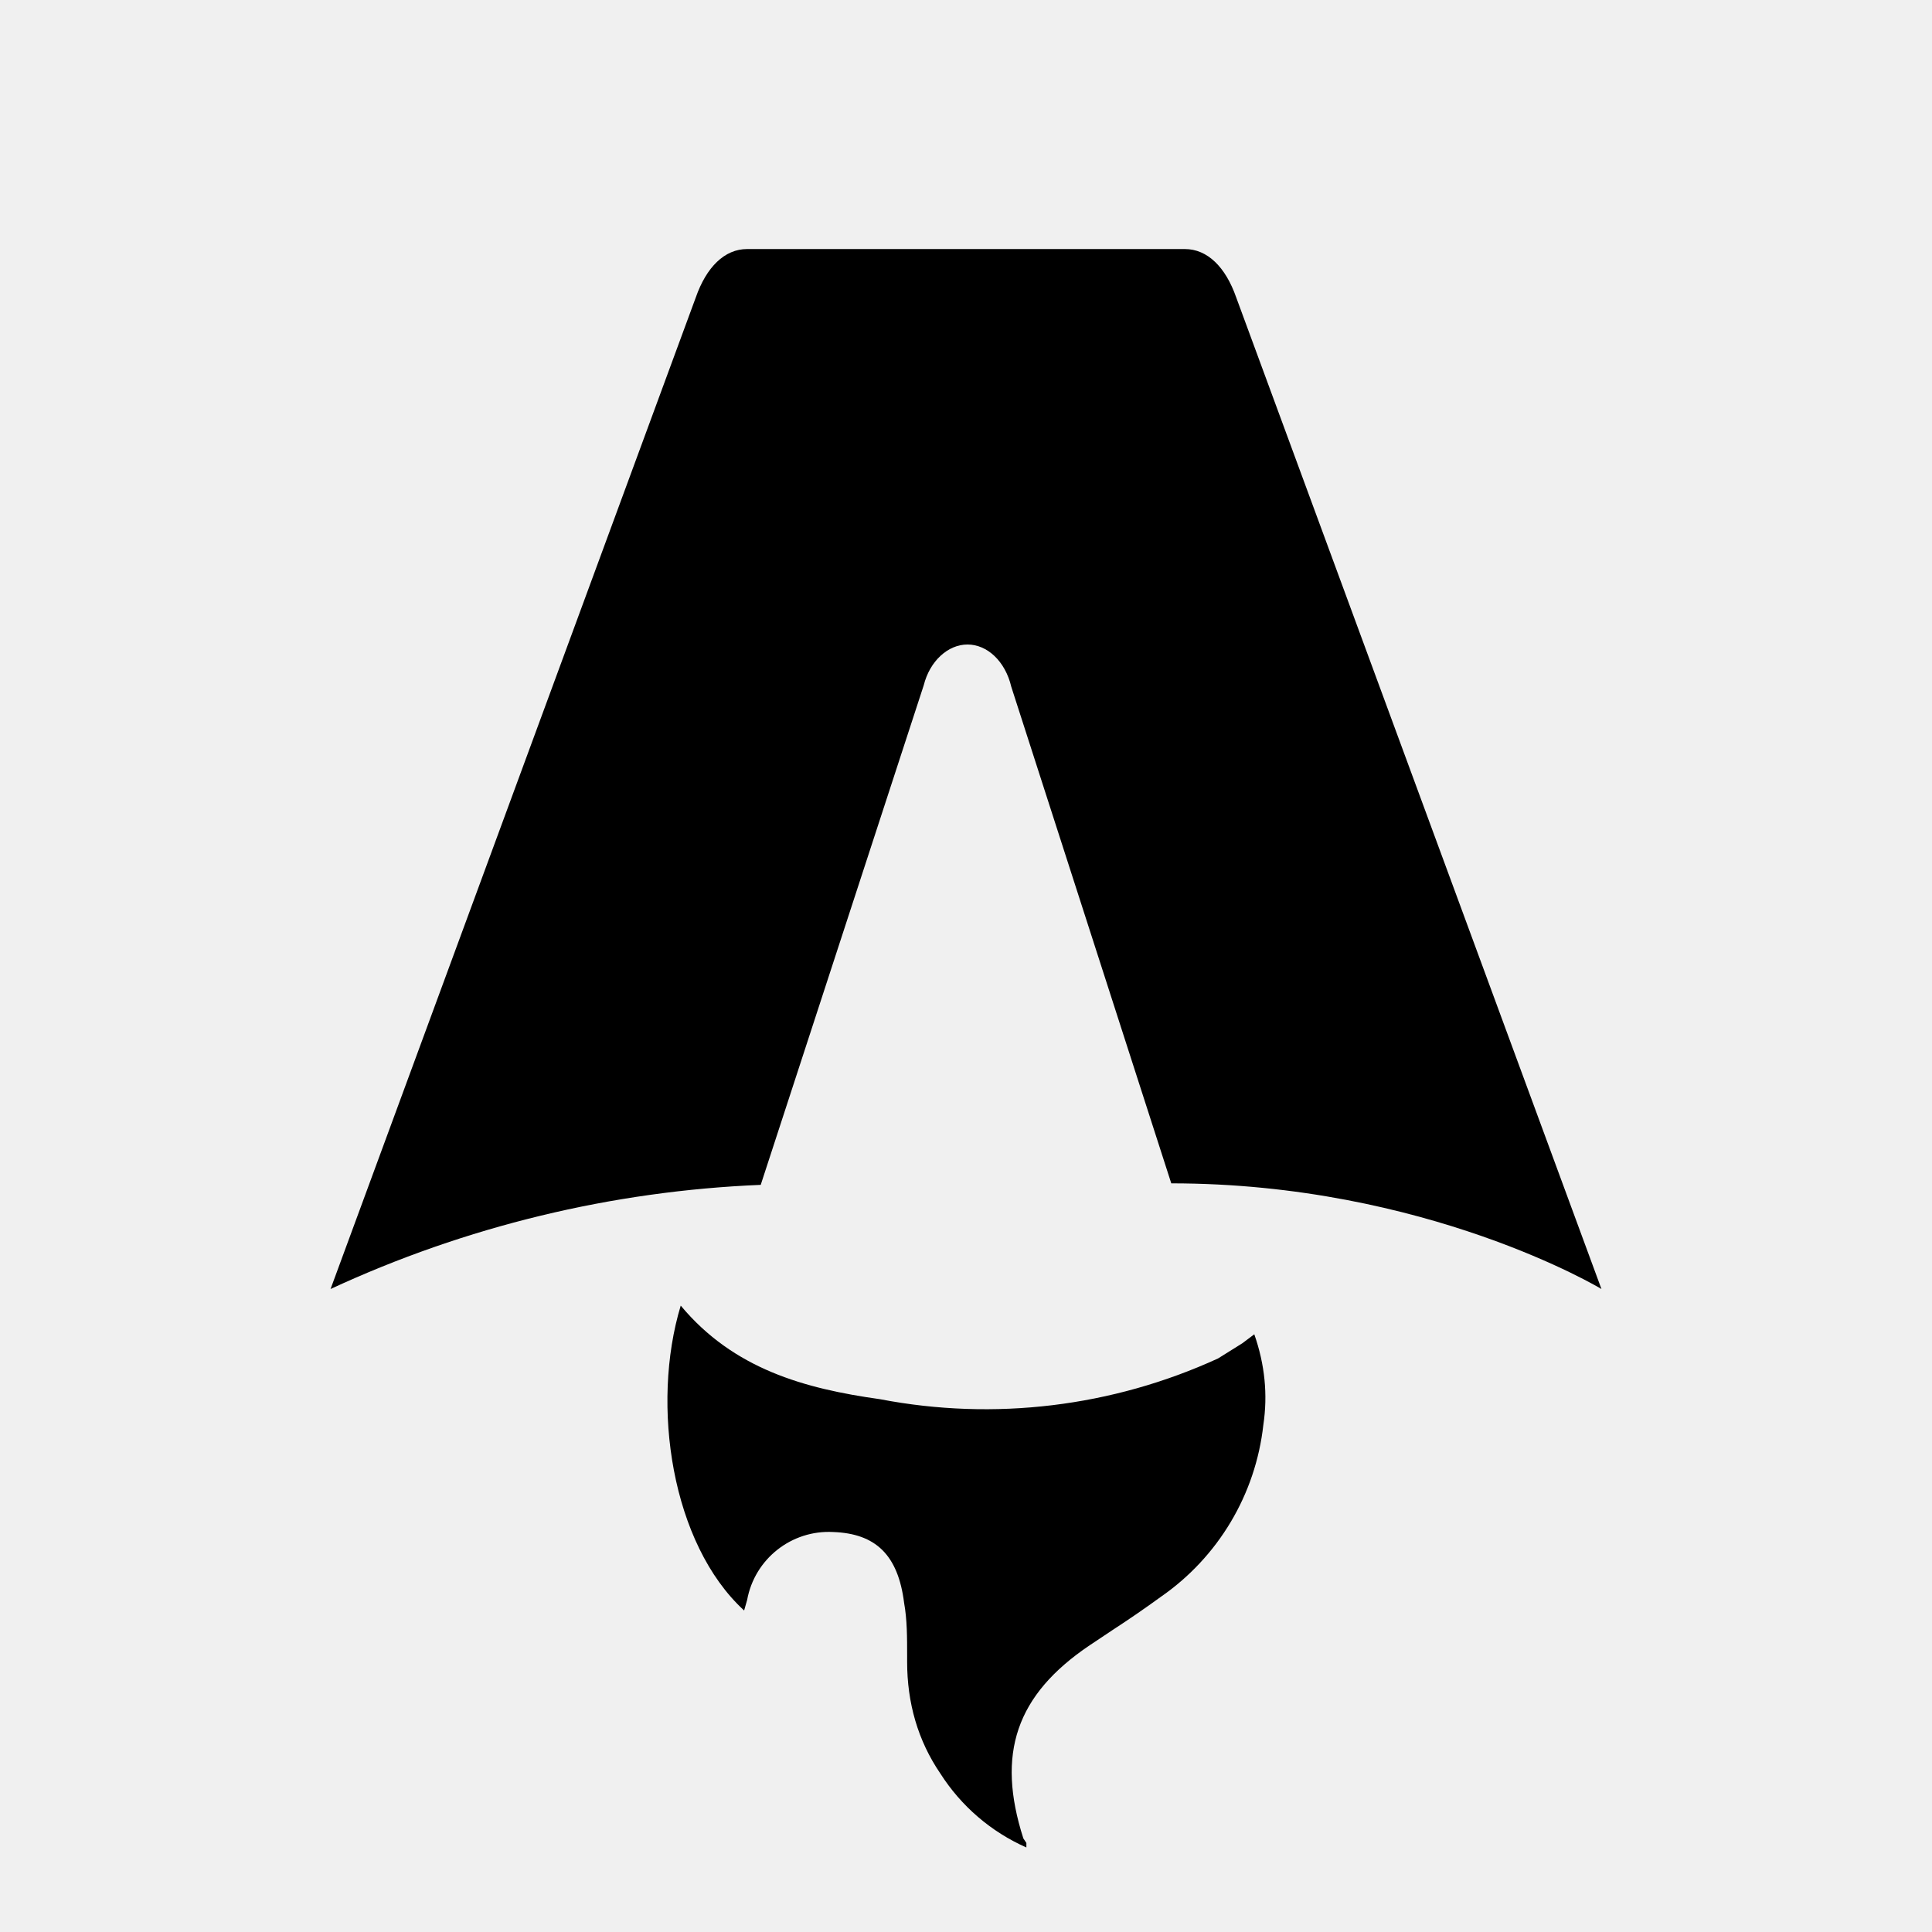
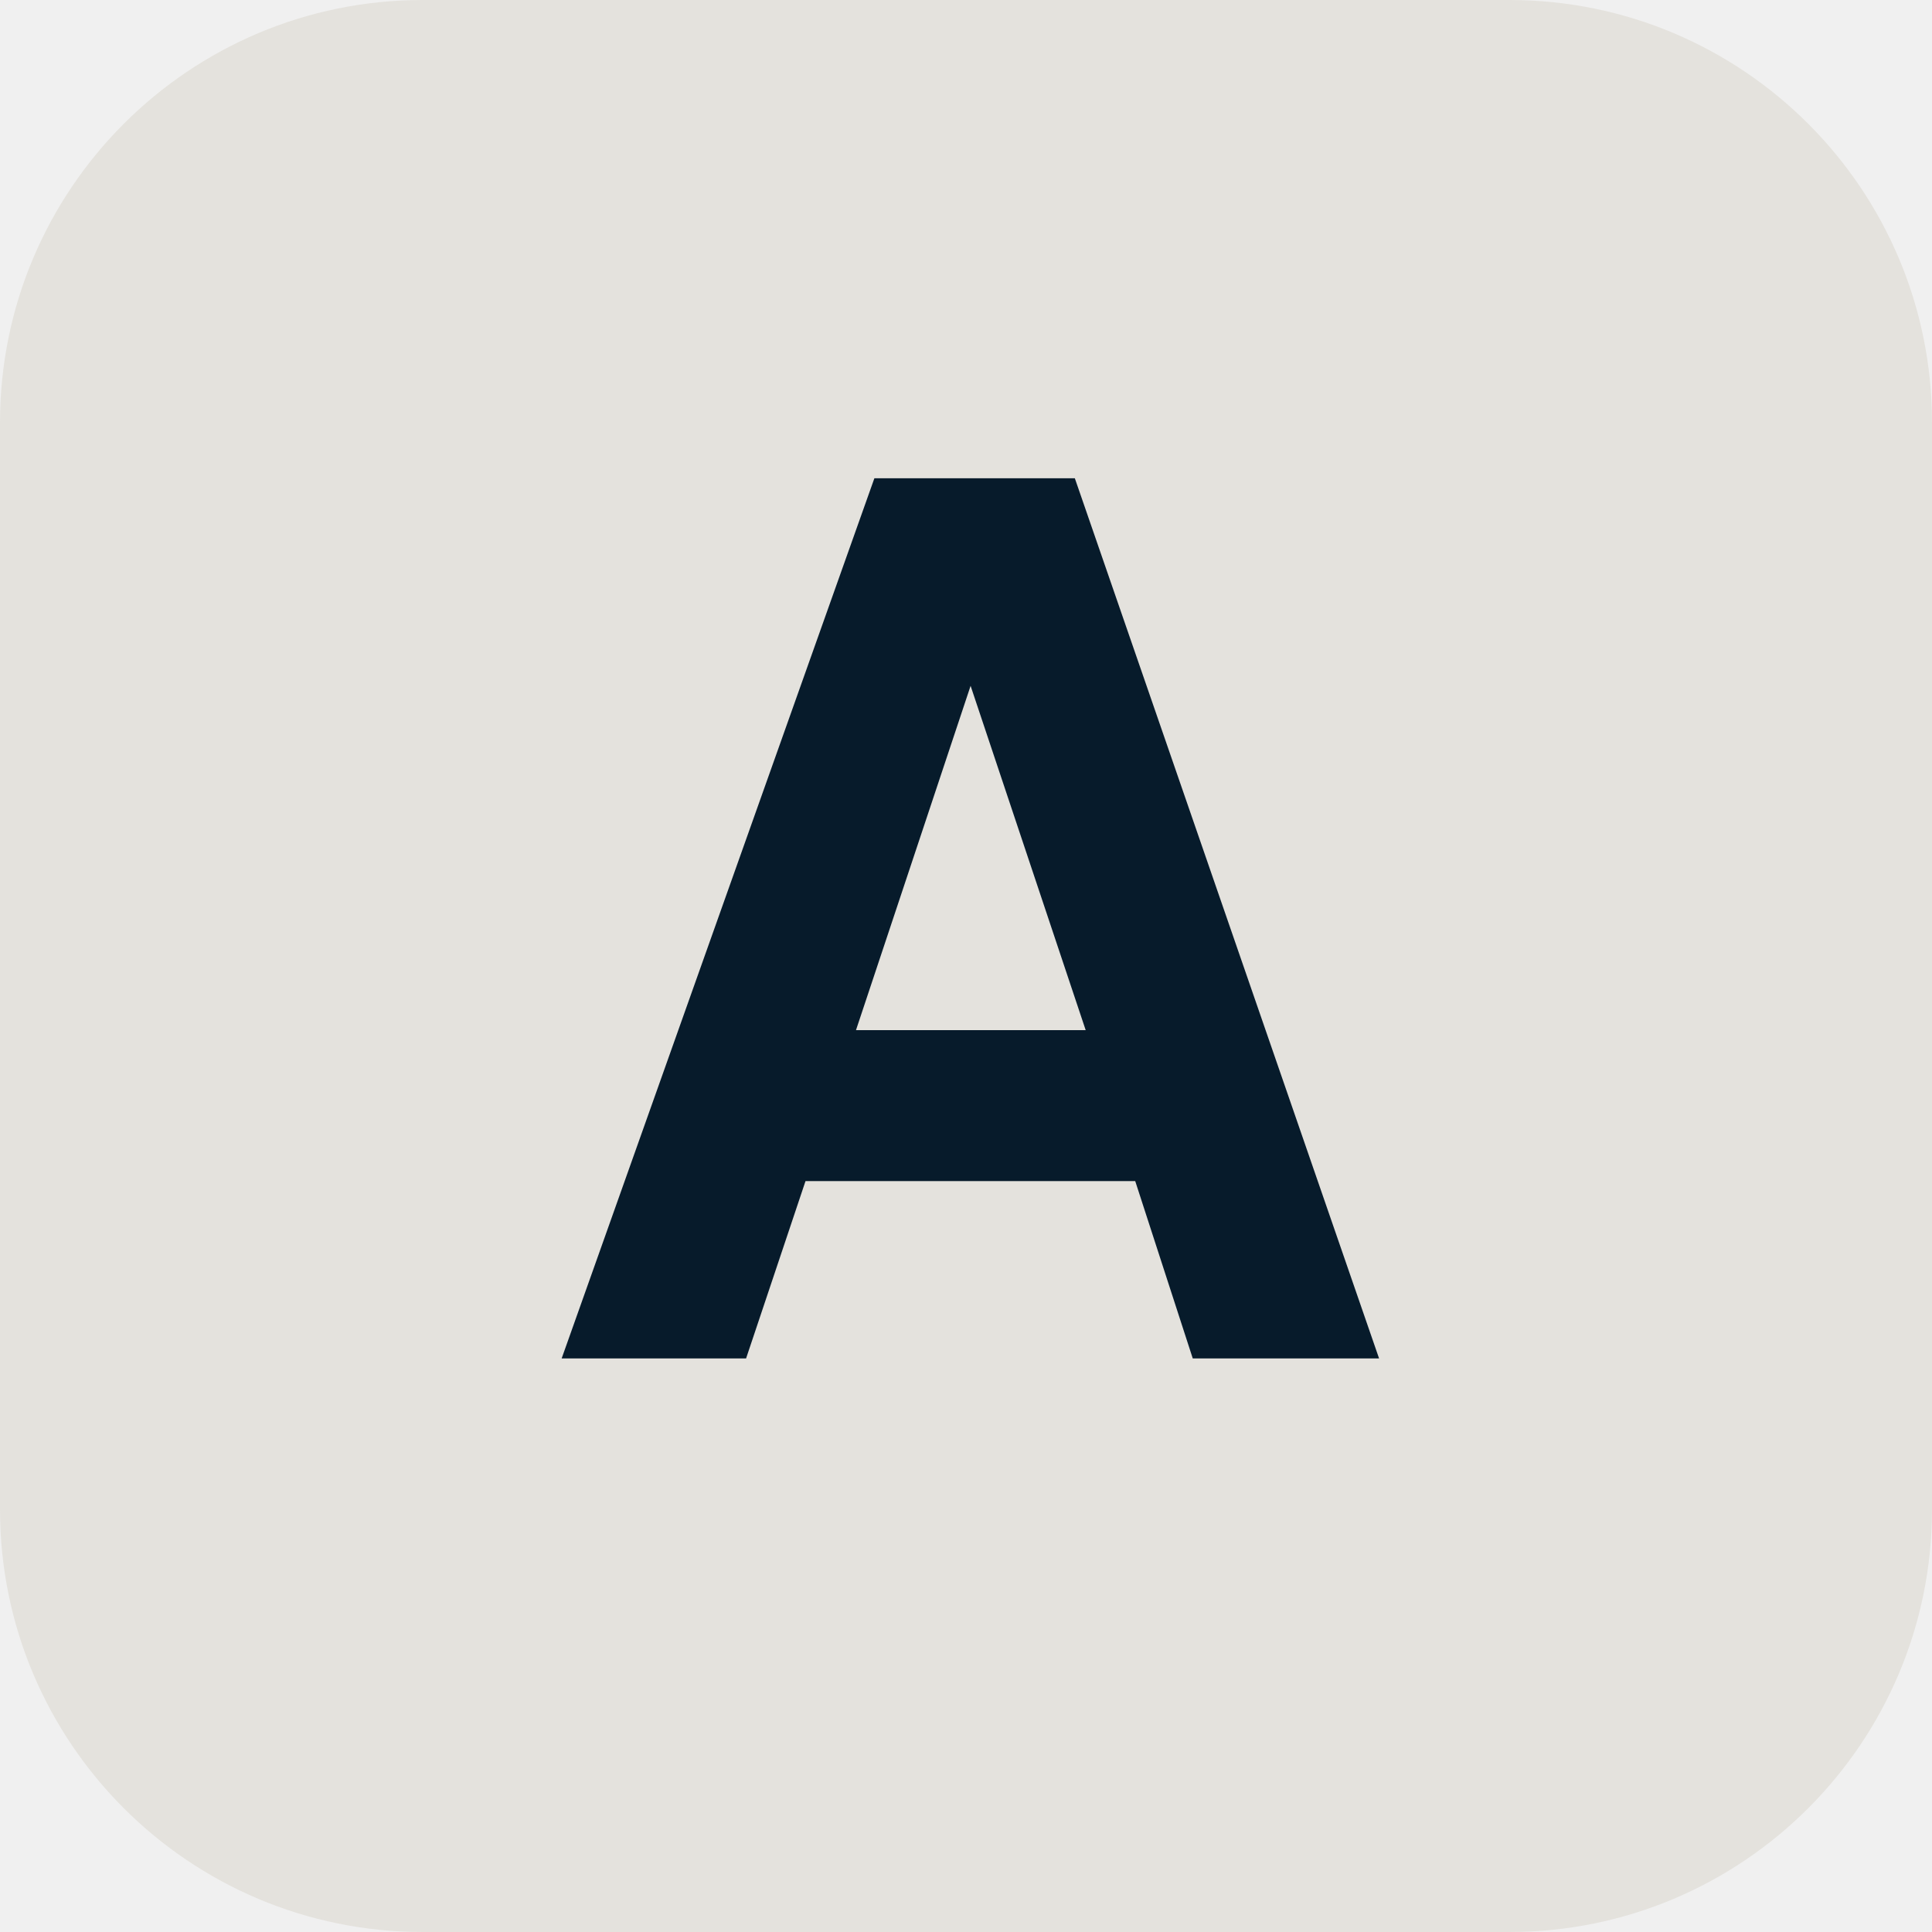
- <svg xmlns="http://www.w3.org/2000/svg" fill="none" viewBox="0 0 128 128">
-   <path d="M50.4 78.5a75.1 75.1 0 0 0-28.5 6.9l24.2-65.7c.7-2 1.9-3.2 3.4-3.2h29c1.5 0 2.7 1.2 3.4 3.2l24.2 65.7s-11.6-7-28.5-7L67 45.5c-.4-1.7-1.6-2.8-2.9-2.8-1.3 0-2.5 1.1-2.9 2.7L50.4 78.5Zm-1.1 28.2Zm-4.2-20.2c-2 6.6-.6 15.8 4.2 20.2a17.5 17.5 0 0 1 .2-.7 5.5 5.5 0 0 1 5.7-4.5c2.8.1 4.3 1.5 4.7 4.7.2 1.1.2 2.3.2 3.5v.4c0 2.7.7 5.2 2.2 7.4a13 13 0 0 0 5.7 4.9v-.3l-.2-.3c-1.8-5.6-.5-9.5 4.4-12.8l1.5-1a73 73 0 0 0 3.2-2.2 16 16 0 0 0 6.8-11.4c.3-2 .1-4-.6-6l-.8.6-1.6 1a37 37 0 0 1-22.4 2.7c-5-.7-9.7-2-13.2-6.2Z" />
-   <style>
-         path { fill: #000; }
-         @media (prefers-color-scheme: dark) {
-             path { fill: #FFF; }
-         }
-     </style>
+ <svg xmlns="http://www.w3.org/2000/svg" viewBox="0 0 64 64">
+   <rect width="64" height="64" rx="14" fill="#e4e2dd" />
+   <text x="32" y="45" text-anchor="middle" font-family="Host Grotesk, Helvetica, Arial, sans-serif" font-size="40" font-weight="600" fill="#071b2b">A</text>
</svg>
